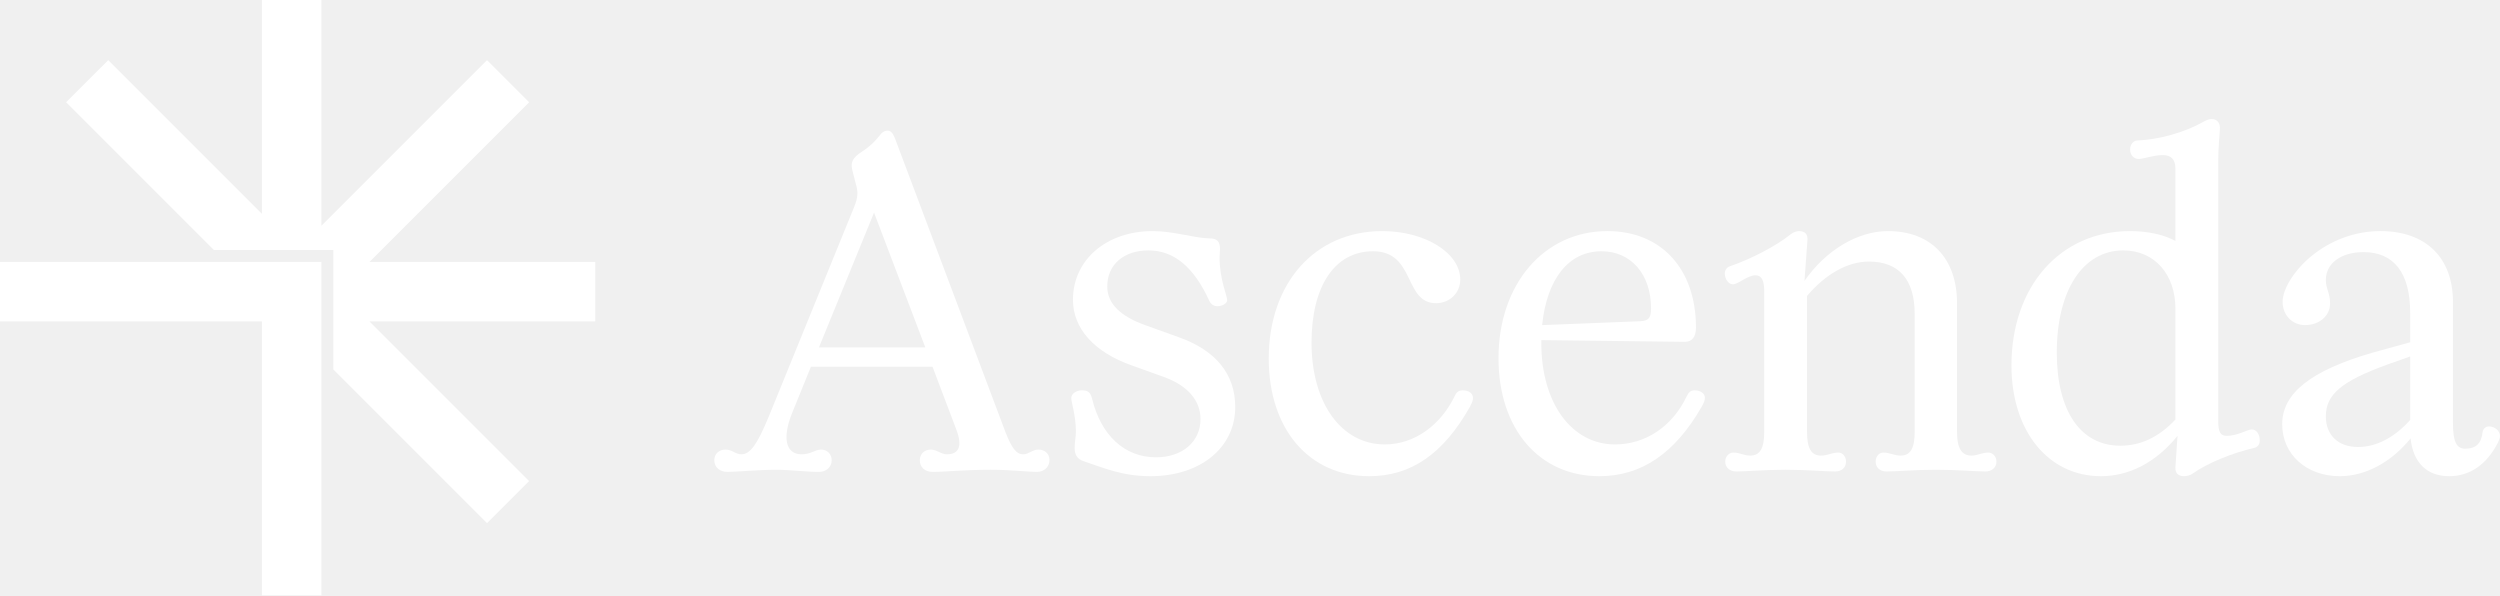
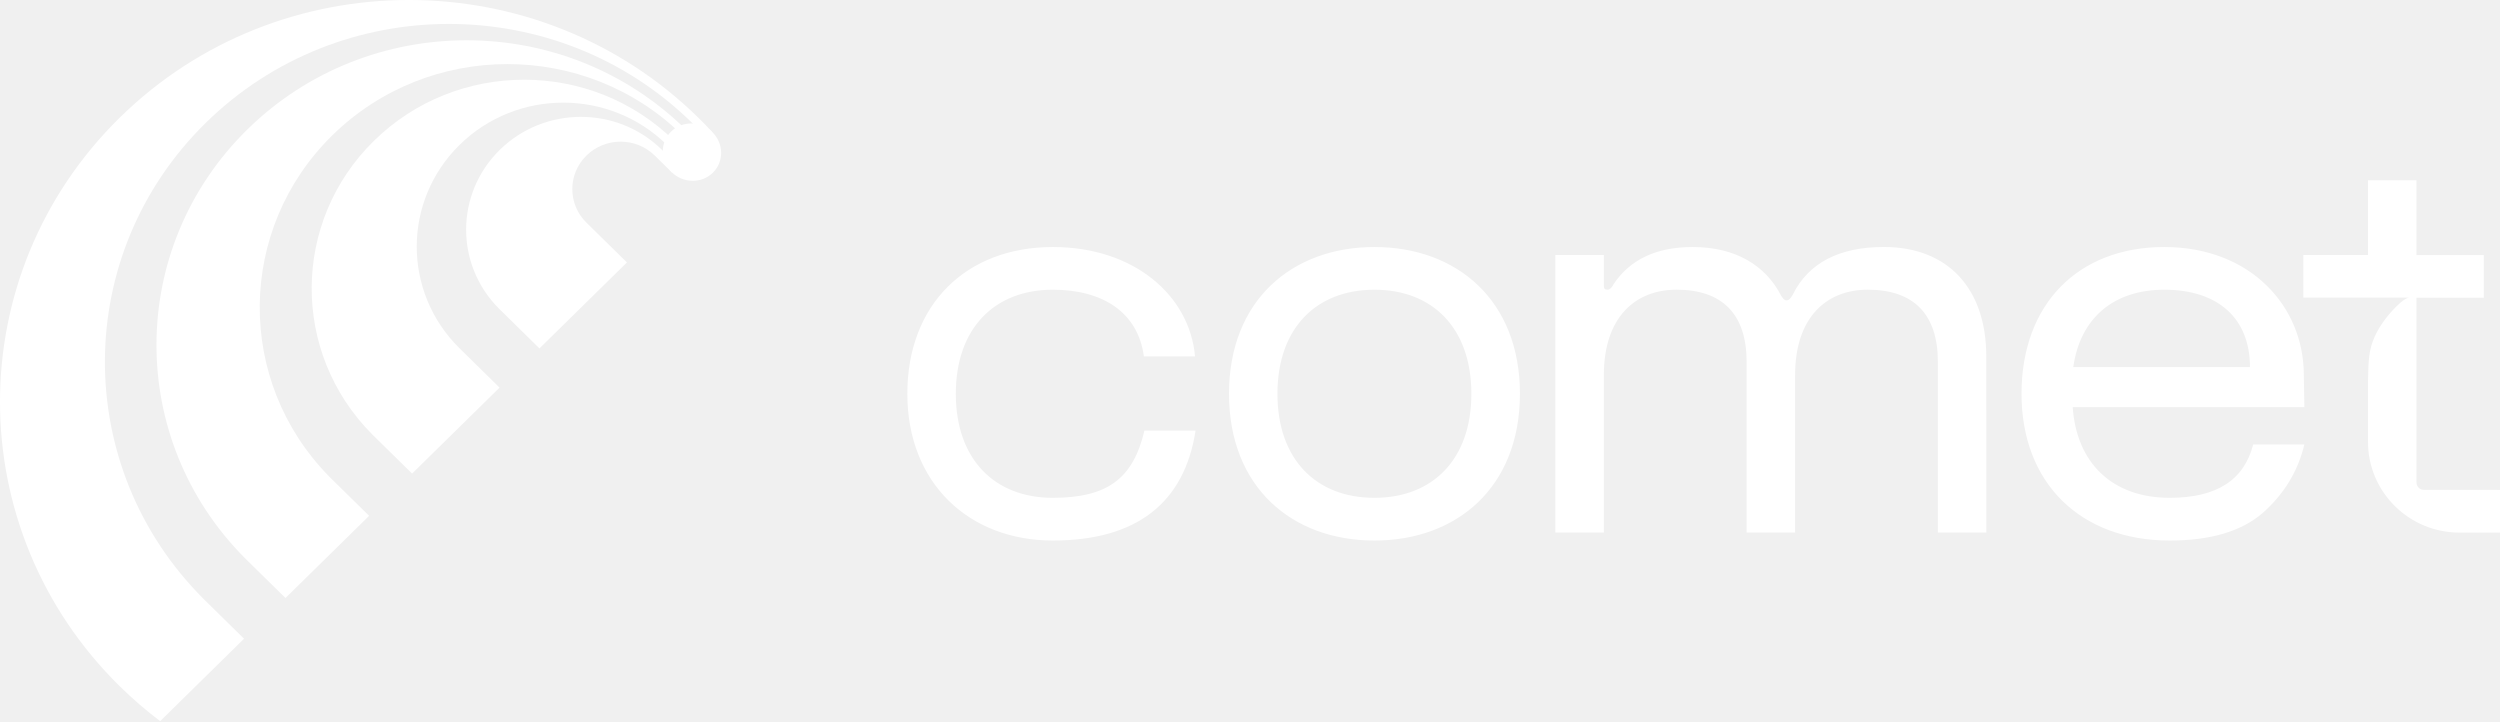
- <svg xmlns="http://www.w3.org/2000/svg" width="105" height="25" viewBox="0 0 105 25" fill="none">
-   <path d="M13.5 11V25H11V13.5H0V11H13.5Z" fill="white" />
-   <path d="M13.5 9.482L20.455 2.527L22.224 4.295L15.519 11H25V13.5H15.518L22.223 20.205L20.455 21.973L14 15.518V10.5H8.982L2.777 4.295L4.546 2.527L11 8.981V0H13.5V9.482Z" fill="white" />
-   <path d="M30.552 19.82C30.231 19.82 30 19.621 30 19.333C30 19.062 30.196 18.882 30.48 18.882C30.747 18.882 30.89 19.081 31.139 19.081C31.513 19.081 31.815 18.648 32.296 17.476L35.873 8.696C36.033 8.299 36.051 8.083 35.944 7.722L35.82 7.236C35.695 6.821 35.802 6.623 36.229 6.352C36.532 6.154 36.745 5.938 36.906 5.739C37.048 5.541 37.155 5.487 37.279 5.487C37.404 5.487 37.493 5.577 37.582 5.793L42.227 18.143C42.494 18.828 42.69 19.081 42.975 19.081C43.206 19.081 43.366 18.882 43.615 18.882C43.882 18.882 44.078 19.062 44.078 19.315C44.078 19.621 43.847 19.82 43.544 19.82C43.17 19.82 42.459 19.73 41.622 19.73C40.447 19.73 39.718 19.82 39.166 19.82C38.846 19.82 38.632 19.621 38.632 19.333C38.632 19.062 38.828 18.882 39.095 18.882C39.344 18.882 39.522 19.081 39.771 19.081C40.287 19.081 40.429 18.72 40.163 18.035L39.166 15.403H34.058L33.275 17.332C32.848 18.377 32.99 19.081 33.666 19.081C34.058 19.081 34.236 18.882 34.485 18.882C34.734 18.882 34.93 19.062 34.93 19.333C34.93 19.621 34.699 19.82 34.396 19.82C33.844 19.82 33.132 19.73 32.634 19.73C31.815 19.73 30.925 19.82 30.552 19.82ZM34.396 14.591H38.863L36.71 8.93L34.396 14.591Z" fill="white" />
-   <path d="M48.321 20C47.146 20 46.363 19.657 45.509 19.369C45.242 19.279 45.135 19.099 45.135 18.81C45.135 18.558 45.188 18.359 45.188 18.125C45.188 17.458 44.993 16.899 44.993 16.719C44.993 16.538 45.206 16.394 45.438 16.394C45.687 16.394 45.794 16.466 45.865 16.737C46.239 18.287 47.235 19.207 48.552 19.207C49.673 19.207 50.421 18.54 50.421 17.602C50.421 16.827 49.887 16.196 48.89 15.835L47.538 15.349C45.954 14.79 45.064 13.798 45.064 12.59C45.064 10.914 46.47 9.706 48.41 9.706C49.3 9.706 50.118 9.994 50.795 10.012C51.115 10.012 51.24 10.138 51.24 10.463L51.222 10.823C51.222 11.725 51.542 12.428 51.542 12.608C51.542 12.734 51.346 12.861 51.133 12.861C50.991 12.861 50.866 12.789 50.795 12.644C50.136 11.202 49.3 10.517 48.232 10.517C47.2 10.517 46.505 11.112 46.505 12.031C46.505 12.752 47.057 13.293 48.143 13.672L49.495 14.159C51.08 14.717 51.88 15.727 51.88 17.097C51.88 18.81 50.403 20 48.321 20Z" fill="white" />
-   <path d="M57.505 20C54.977 20 53.287 18.017 53.287 15.06C53.287 11.887 55.227 9.706 58.056 9.706C59.854 9.706 61.331 10.625 61.331 11.743C61.331 12.302 60.886 12.734 60.317 12.734C58.946 12.734 59.463 10.553 57.665 10.553C56.063 10.553 55.084 12.013 55.084 14.393C55.084 16.917 56.33 18.666 58.163 18.666C59.391 18.666 60.513 17.873 61.118 16.593C61.189 16.448 61.296 16.394 61.438 16.394C61.687 16.394 61.865 16.52 61.865 16.719C61.865 16.809 61.847 16.863 61.741 17.079C60.619 19.062 59.267 20 57.505 20Z" fill="white" />
-   <path d="M67.173 20C64.646 20 62.937 18.017 62.937 15.042C62.937 11.941 64.842 9.706 67.511 9.706C69.772 9.706 71.231 11.292 71.231 13.762C71.231 14.141 71.071 14.357 70.768 14.357L64.735 14.285V14.411C64.735 16.917 65.999 18.666 67.832 18.666C69.095 18.666 70.234 17.927 70.84 16.647C70.928 16.466 71.017 16.394 71.178 16.394C71.409 16.394 71.605 16.52 71.605 16.701C71.605 16.809 71.569 16.917 71.463 17.097C70.341 19.044 68.935 20 67.173 20ZM64.77 13.654L68.882 13.492C69.238 13.474 69.344 13.365 69.344 12.951C69.344 11.526 68.508 10.553 67.262 10.553C65.874 10.553 64.966 11.725 64.77 13.654Z" fill="white" />
-   <path d="M79.241 19.802C78.956 19.802 78.778 19.639 78.778 19.387C78.778 19.171 78.921 19.008 79.099 19.008C79.383 19.008 79.543 19.135 79.828 19.135C80.238 19.135 80.416 18.828 80.416 18.143V13.185C80.416 11.743 79.757 10.986 78.493 10.986C77.586 10.986 76.66 11.526 75.895 12.428V18.143C75.895 18.828 76.073 19.135 76.482 19.135C76.767 19.135 76.927 19.008 77.212 19.008C77.39 19.008 77.532 19.171 77.532 19.387C77.532 19.639 77.354 19.802 77.07 19.802C76.66 19.802 75.913 19.73 74.987 19.73C74.079 19.73 73.332 19.802 72.923 19.802C72.656 19.802 72.46 19.639 72.46 19.387C72.46 19.171 72.62 19.008 72.798 19.008C73.083 19.008 73.225 19.135 73.51 19.135C73.919 19.135 74.097 18.828 74.097 18.143V12.211C74.097 11.797 73.99 11.562 73.741 11.562C73.385 11.562 73.012 11.941 72.78 11.941C72.602 11.941 72.442 11.725 72.442 11.49C72.442 11.346 72.531 11.22 72.656 11.184C73.546 10.877 74.596 10.336 75.219 9.832C75.308 9.76 75.45 9.706 75.557 9.706C75.806 9.706 75.93 9.832 75.913 10.084L75.788 11.797C76.678 10.517 78.013 9.706 79.294 9.706C81.11 9.706 82.195 10.859 82.195 12.734V18.143C82.195 18.828 82.391 19.135 82.8 19.135C83.067 19.135 83.228 19.008 83.512 19.008C83.69 19.008 83.851 19.171 83.851 19.387C83.851 19.639 83.655 19.802 83.388 19.802C82.978 19.802 82.231 19.73 81.305 19.73C80.398 19.73 79.65 19.802 79.241 19.802Z" fill="white" />
-   <path d="M88.236 20C86.029 20 84.481 18.107 84.481 15.349C84.481 12.031 86.527 9.706 89.464 9.706C90.194 9.706 90.87 9.85 91.368 10.12V7.091C91.368 6.695 91.19 6.514 90.834 6.514C90.443 6.514 90.033 6.677 89.82 6.677C89.624 6.677 89.464 6.514 89.464 6.28C89.464 6.064 89.606 5.901 89.766 5.901C90.674 5.865 91.76 5.559 92.525 5.126C92.685 5.036 92.774 5 92.899 5C93.095 5 93.237 5.144 93.237 5.361C93.237 5.595 93.166 6.118 93.166 6.731V17.692C93.166 18.143 93.255 18.305 93.522 18.305C93.985 18.305 94.394 18.035 94.572 18.035C94.768 18.035 94.91 18.233 94.91 18.504C94.91 18.648 94.839 18.774 94.679 18.81C93.753 19.026 92.721 19.441 92.062 19.91C91.973 19.964 91.849 20 91.724 20C91.493 20 91.35 19.874 91.368 19.621L91.457 18.305C90.55 19.423 89.428 20 88.236 20ZM86.385 14.808C86.385 17.26 87.382 18.72 89.055 18.72C89.909 18.72 90.674 18.359 91.368 17.62V12.969C91.368 11.508 90.478 10.517 89.179 10.517C87.471 10.517 86.385 12.211 86.385 14.808Z" fill="white" />
-   <path d="M102.864 20C101.921 20 101.351 19.423 101.245 18.413C100.444 19.405 99.358 20 98.272 20C96.866 20 95.852 19.081 95.852 17.819C95.852 16.52 97.044 15.565 99.66 14.808L101.227 14.375V13.131C101.227 11.472 100.55 10.589 99.269 10.589C98.326 10.589 97.685 11.058 97.685 11.761C97.685 12.139 97.863 12.284 97.863 12.752C97.863 13.257 97.418 13.654 96.813 13.654C96.279 13.654 95.87 13.239 95.87 12.68C95.87 12.139 96.35 11.364 97.062 10.769C97.898 10.084 98.913 9.706 99.981 9.706C101.885 9.706 103.024 10.823 103.024 12.68V17.764C103.024 18.54 103.167 18.846 103.54 18.846C103.985 18.846 104.217 18.63 104.27 18.143C104.288 18.017 104.395 17.909 104.537 17.909C104.786 17.909 105 18.107 105 18.305C105 18.395 104.964 18.468 104.911 18.594C104.43 19.531 103.718 20 102.864 20ZM97.685 17.494C97.685 18.269 98.201 18.774 99.038 18.774C99.821 18.774 100.586 18.359 101.227 17.638V14.97L100.266 15.312C98.326 16.016 97.685 16.575 97.685 17.494Z" fill="white" />
+ <svg xmlns="http://www.w3.org/2000/svg" width="208" height="60" viewBox="0 0 208 60" fill="none">
+   <path d="M9.961 9.789C23.254 -3.274 44.821 -3.258 58.113 9.805C58.515 10.2 58.904 10.601 59.281 11.01L58.794 11.489C58.407 11.06 58.005 10.639 57.587 10.229C46.41 -0.755 28.288 -0.755 17.111 10.229C5.988 21.16 5.935 38.851 16.953 49.847L20.303 53.142L13.325 60C12.162 59.12 11.043 58.157 9.977 57.11C-3.315 44.047 -3.331 22.852 9.961 9.789Z" fill="white" />
+   <path d="M20.575 10.777C30.65 0.876 46.985 0.876 57.06 10.777C57.473 11.183 57.869 11.6 58.248 12.025L57.864 12.403C57.523 12.013 57.164 11.633 56.789 11.264C48.741 3.355 35.693 3.355 27.645 11.264C19.694 19.078 19.599 31.69 27.361 39.619L27.358 39.622L30.71 42.916L23.751 49.754L20.399 46.46L20.4 46.459C10.5 36.545 10.558 20.621 20.575 10.777Z" fill="white" />
+   <path d="M31.109 11.719C38.01 4.936 49.2 4.936 56.102 11.719C56.517 12.126 56.907 12.549 57.272 12.985L56.744 13.504C56.368 12.994 55.947 12.507 55.48 12.048C50.72 7.37 43.003 7.37 38.243 12.048C33.494 16.715 33.483 24.276 38.211 28.956L41.563 32.25L34.285 39.402L30.933 36.108L30.934 36.107C24.207 29.312 24.265 18.444 31.109 11.719Z" fill="white" />
+   <path d="M41.578 12.472C45.307 8.807 51.352 8.807 55.081 12.472C55.545 12.928 55.952 13.42 56.301 13.939L55.895 14.338L54.49 12.958C54.485 12.952 54.48 12.947 54.474 12.942C52.905 11.4 50.361 11.4 48.792 12.942C47.224 14.484 47.224 16.984 48.792 18.526C48.798 18.531 48.803 18.536 48.809 18.541L52.16 21.835L44.882 28.988L41.531 25.694C37.85 22.026 37.866 16.12 41.578 12.472Z" fill="white" />
+   <path d="M59.266 10.994C60.226 11.938 60.247 13.449 59.312 14.368C58.377 15.287 56.84 15.267 55.879 14.322C54.918 13.378 54.897 11.868 55.833 10.948C56.768 10.029 58.305 10.05 59.266 10.994Z" fill="white" />
+   <path d="M87.594 20.552C94.36 20.552 98.98 24.589 99.427 29.652H95.171C94.679 25.965 91.72 24.104 87.594 24.104C82.75 24.104 79.524 27.306 79.524 32.763C79.525 38.219 82.75 41.419 87.594 41.419C92.076 41.419 94.274 39.866 95.214 35.827H99.472C98.534 41.864 94.54 44.972 87.594 44.973C80.647 44.973 75.491 40.225 75.491 32.763C75.491 25.3 80.422 20.552 87.594 20.552ZM114.354 20.552C121.215 20.552 126.458 24.991 126.458 32.763C126.458 40.532 121.217 44.973 114.354 44.973C107.492 44.973 102.253 40.532 102.253 32.763C102.253 24.993 107.494 20.552 114.354 20.552ZM180.067 20.552C187.237 20.552 191.678 25.478 191.678 31.207L191.723 33.872H172.45C172.759 38.491 175.721 41.419 180.516 41.419C184.415 41.419 186.705 39.952 187.465 36.977H191.723C191.184 39.239 190.018 41.112 188.273 42.667C186.483 44.222 183.878 44.973 180.518 44.973C173.12 44.973 168.191 40.217 168.19 32.763C168.19 25.308 172.897 20.552 180.067 20.552ZM201.051 15V21.224H206.654V24.77H201.051V40.09C201.039 40.272 201.104 40.448 201.233 40.577C201.362 40.712 201.5 40.755 201.725 40.755L208 40.76V44.313H204.637C200.428 44.313 197.017 40.933 197.017 36.763V31.711C197.06 30.566 197.01 29.46 197.428 28.362C197.794 27.395 198.417 26.519 199.104 25.779C199.345 25.521 200.074 24.763 200.449 24.763H191.639V21.217H197.019V15H201.051ZM156.74 20.549C162.075 20.549 165.258 24.015 165.258 29.65L165.265 44.306H161.231V30.095C161.231 26.142 159.212 24.102 155.403 24.102C151.955 24.102 149.352 26.41 149.352 31.207V44.306H145.318V30.095C145.318 26.142 143.299 24.102 139.492 24.102C136.041 24.102 133.441 26.41 133.44 31.207V44.306H129.403V21.217H133.44V23.794C133.44 24.015 133.526 24.102 133.749 24.102C133.972 24.102 134.198 23.795 134.241 23.657C135.63 21.574 137.829 20.552 140.829 20.552C144.372 20.552 146.881 22.061 148.184 24.589C148.321 24.81 148.45 24.988 148.63 24.988C148.853 24.988 148.991 24.808 149.167 24.501C150.465 21.879 153.021 20.549 156.74 20.549ZM114.351 24.104C109.509 24.104 106.283 27.306 106.283 32.763C106.283 38.228 109.507 41.419 114.351 41.419C119.194 41.419 122.418 38.226 122.418 32.763C122.418 27.299 119.192 24.104 114.351 24.104ZM180.073 24.104C175.901 24.104 173.082 26.412 172.496 30.542H187.198C187.198 26.502 184.554 24.104 180.073 24.104Z" fill="white" />
</svg>
